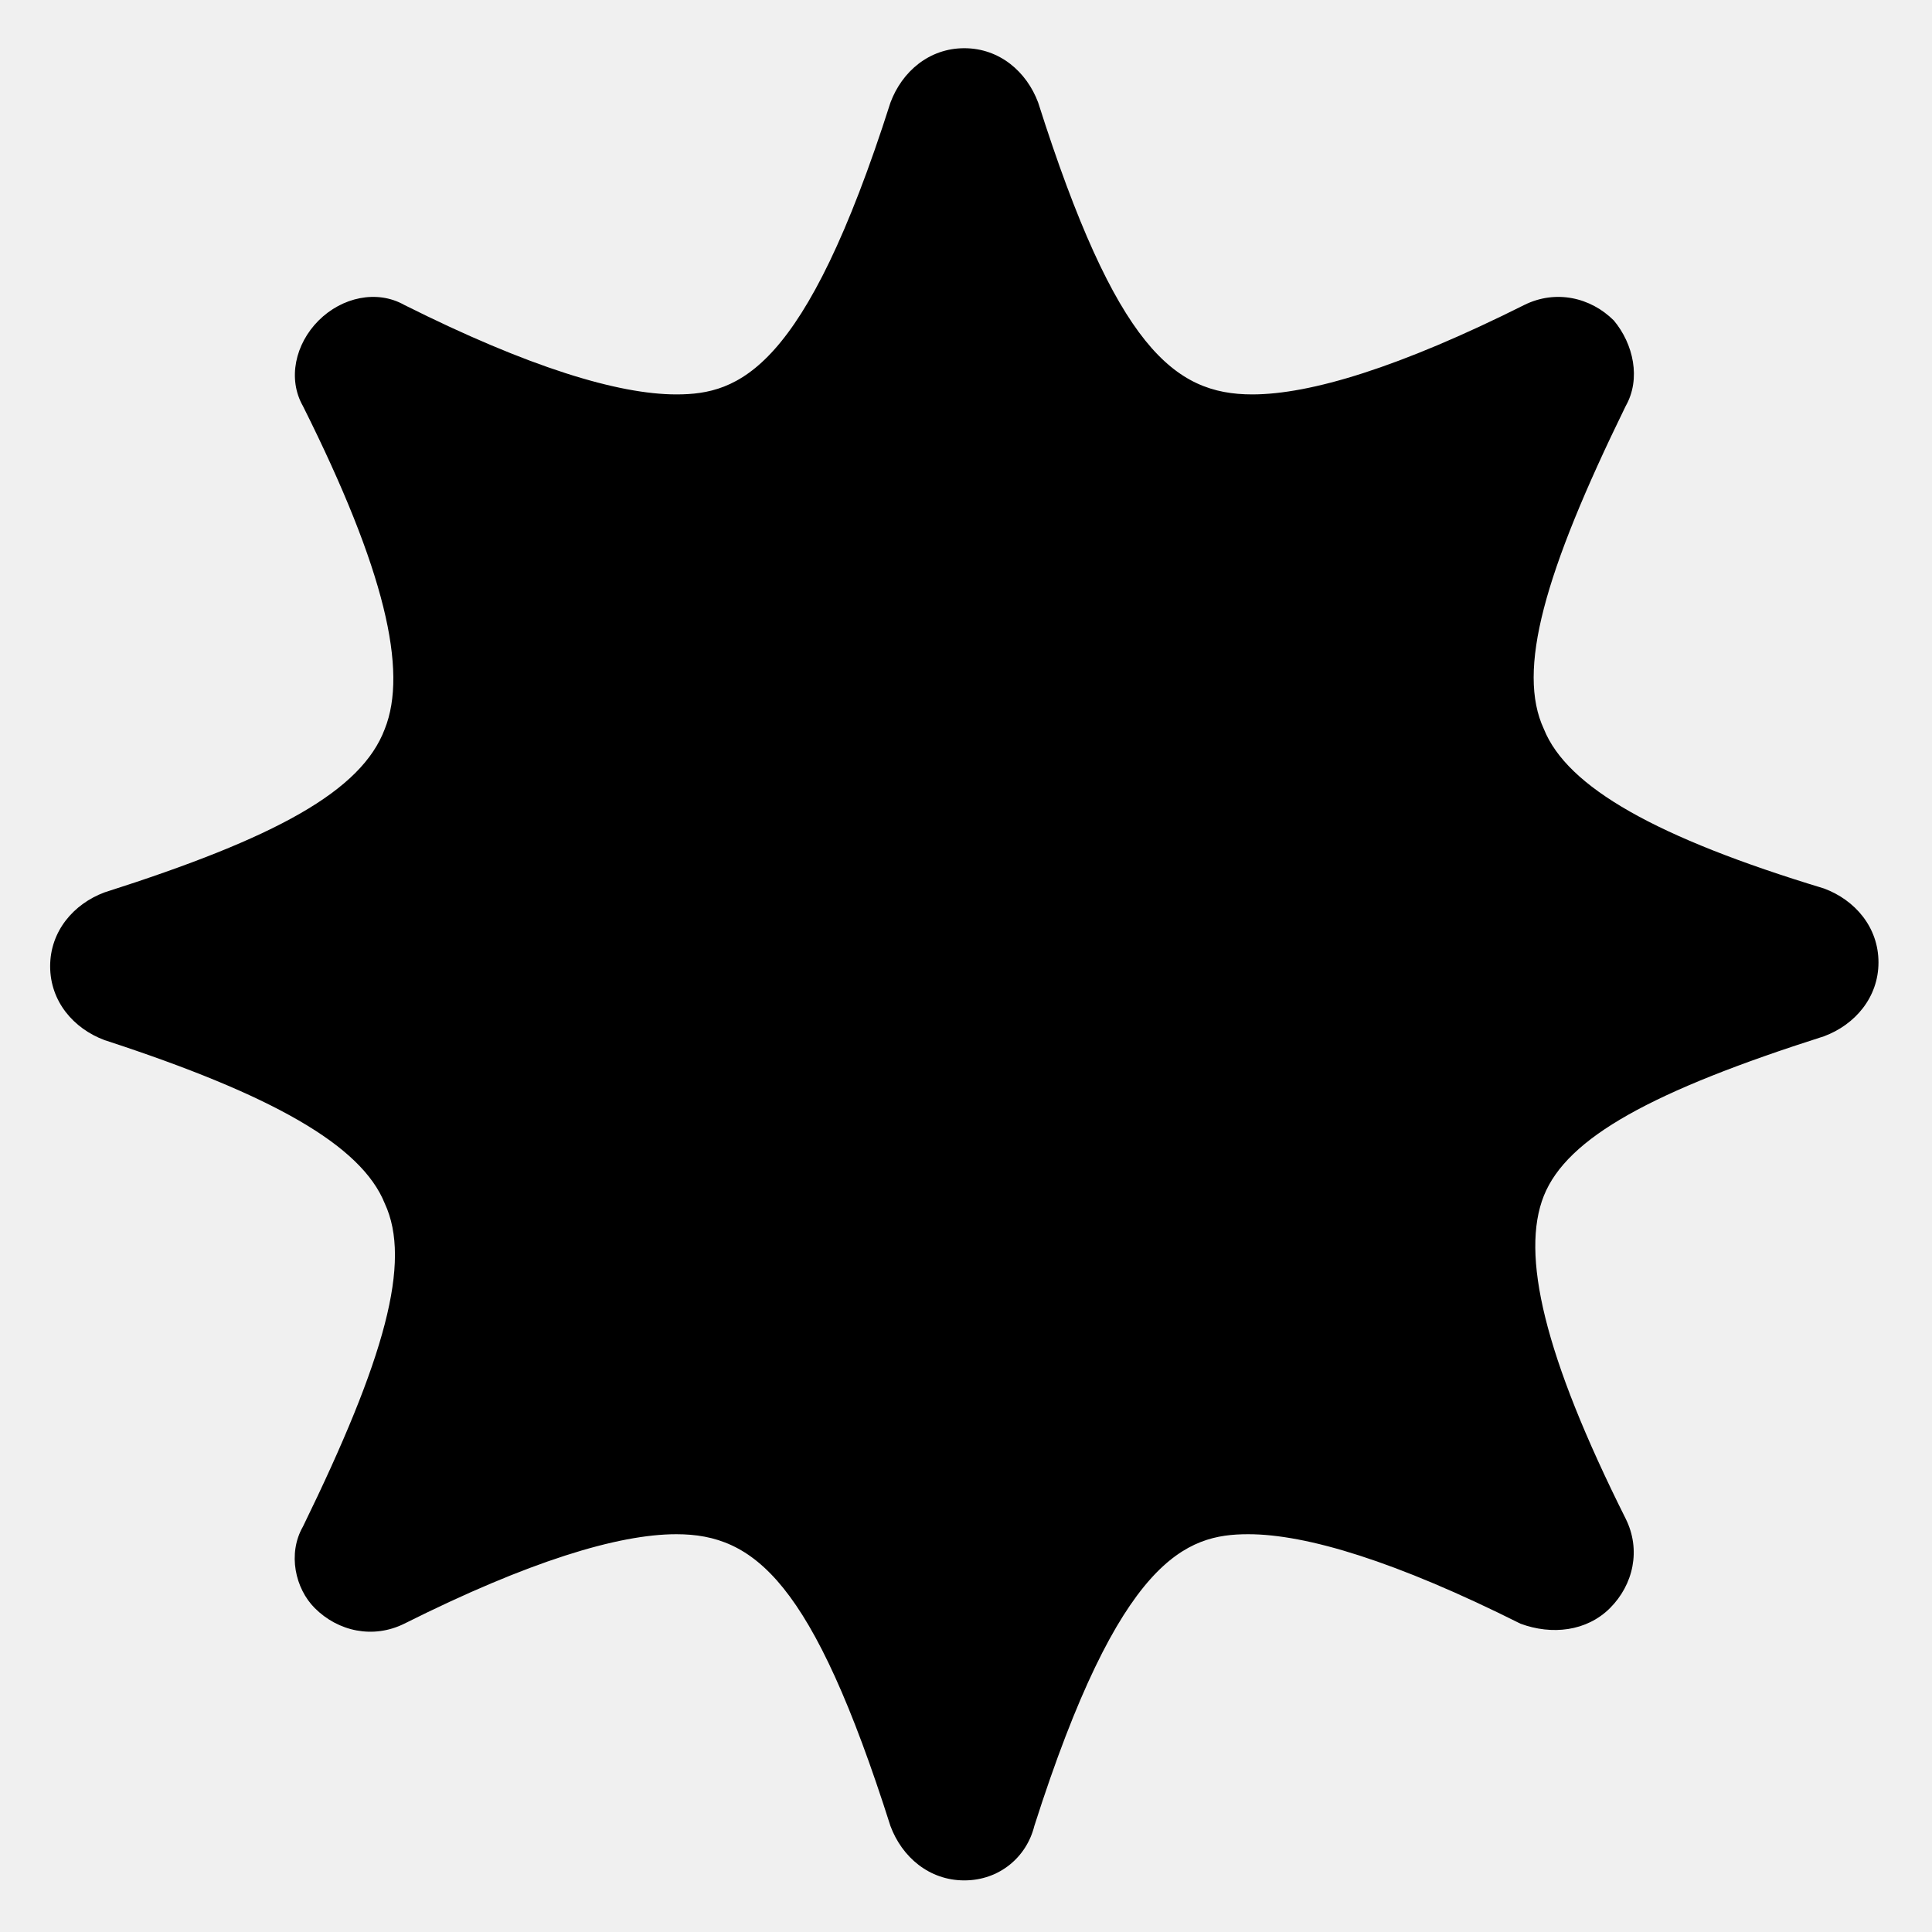
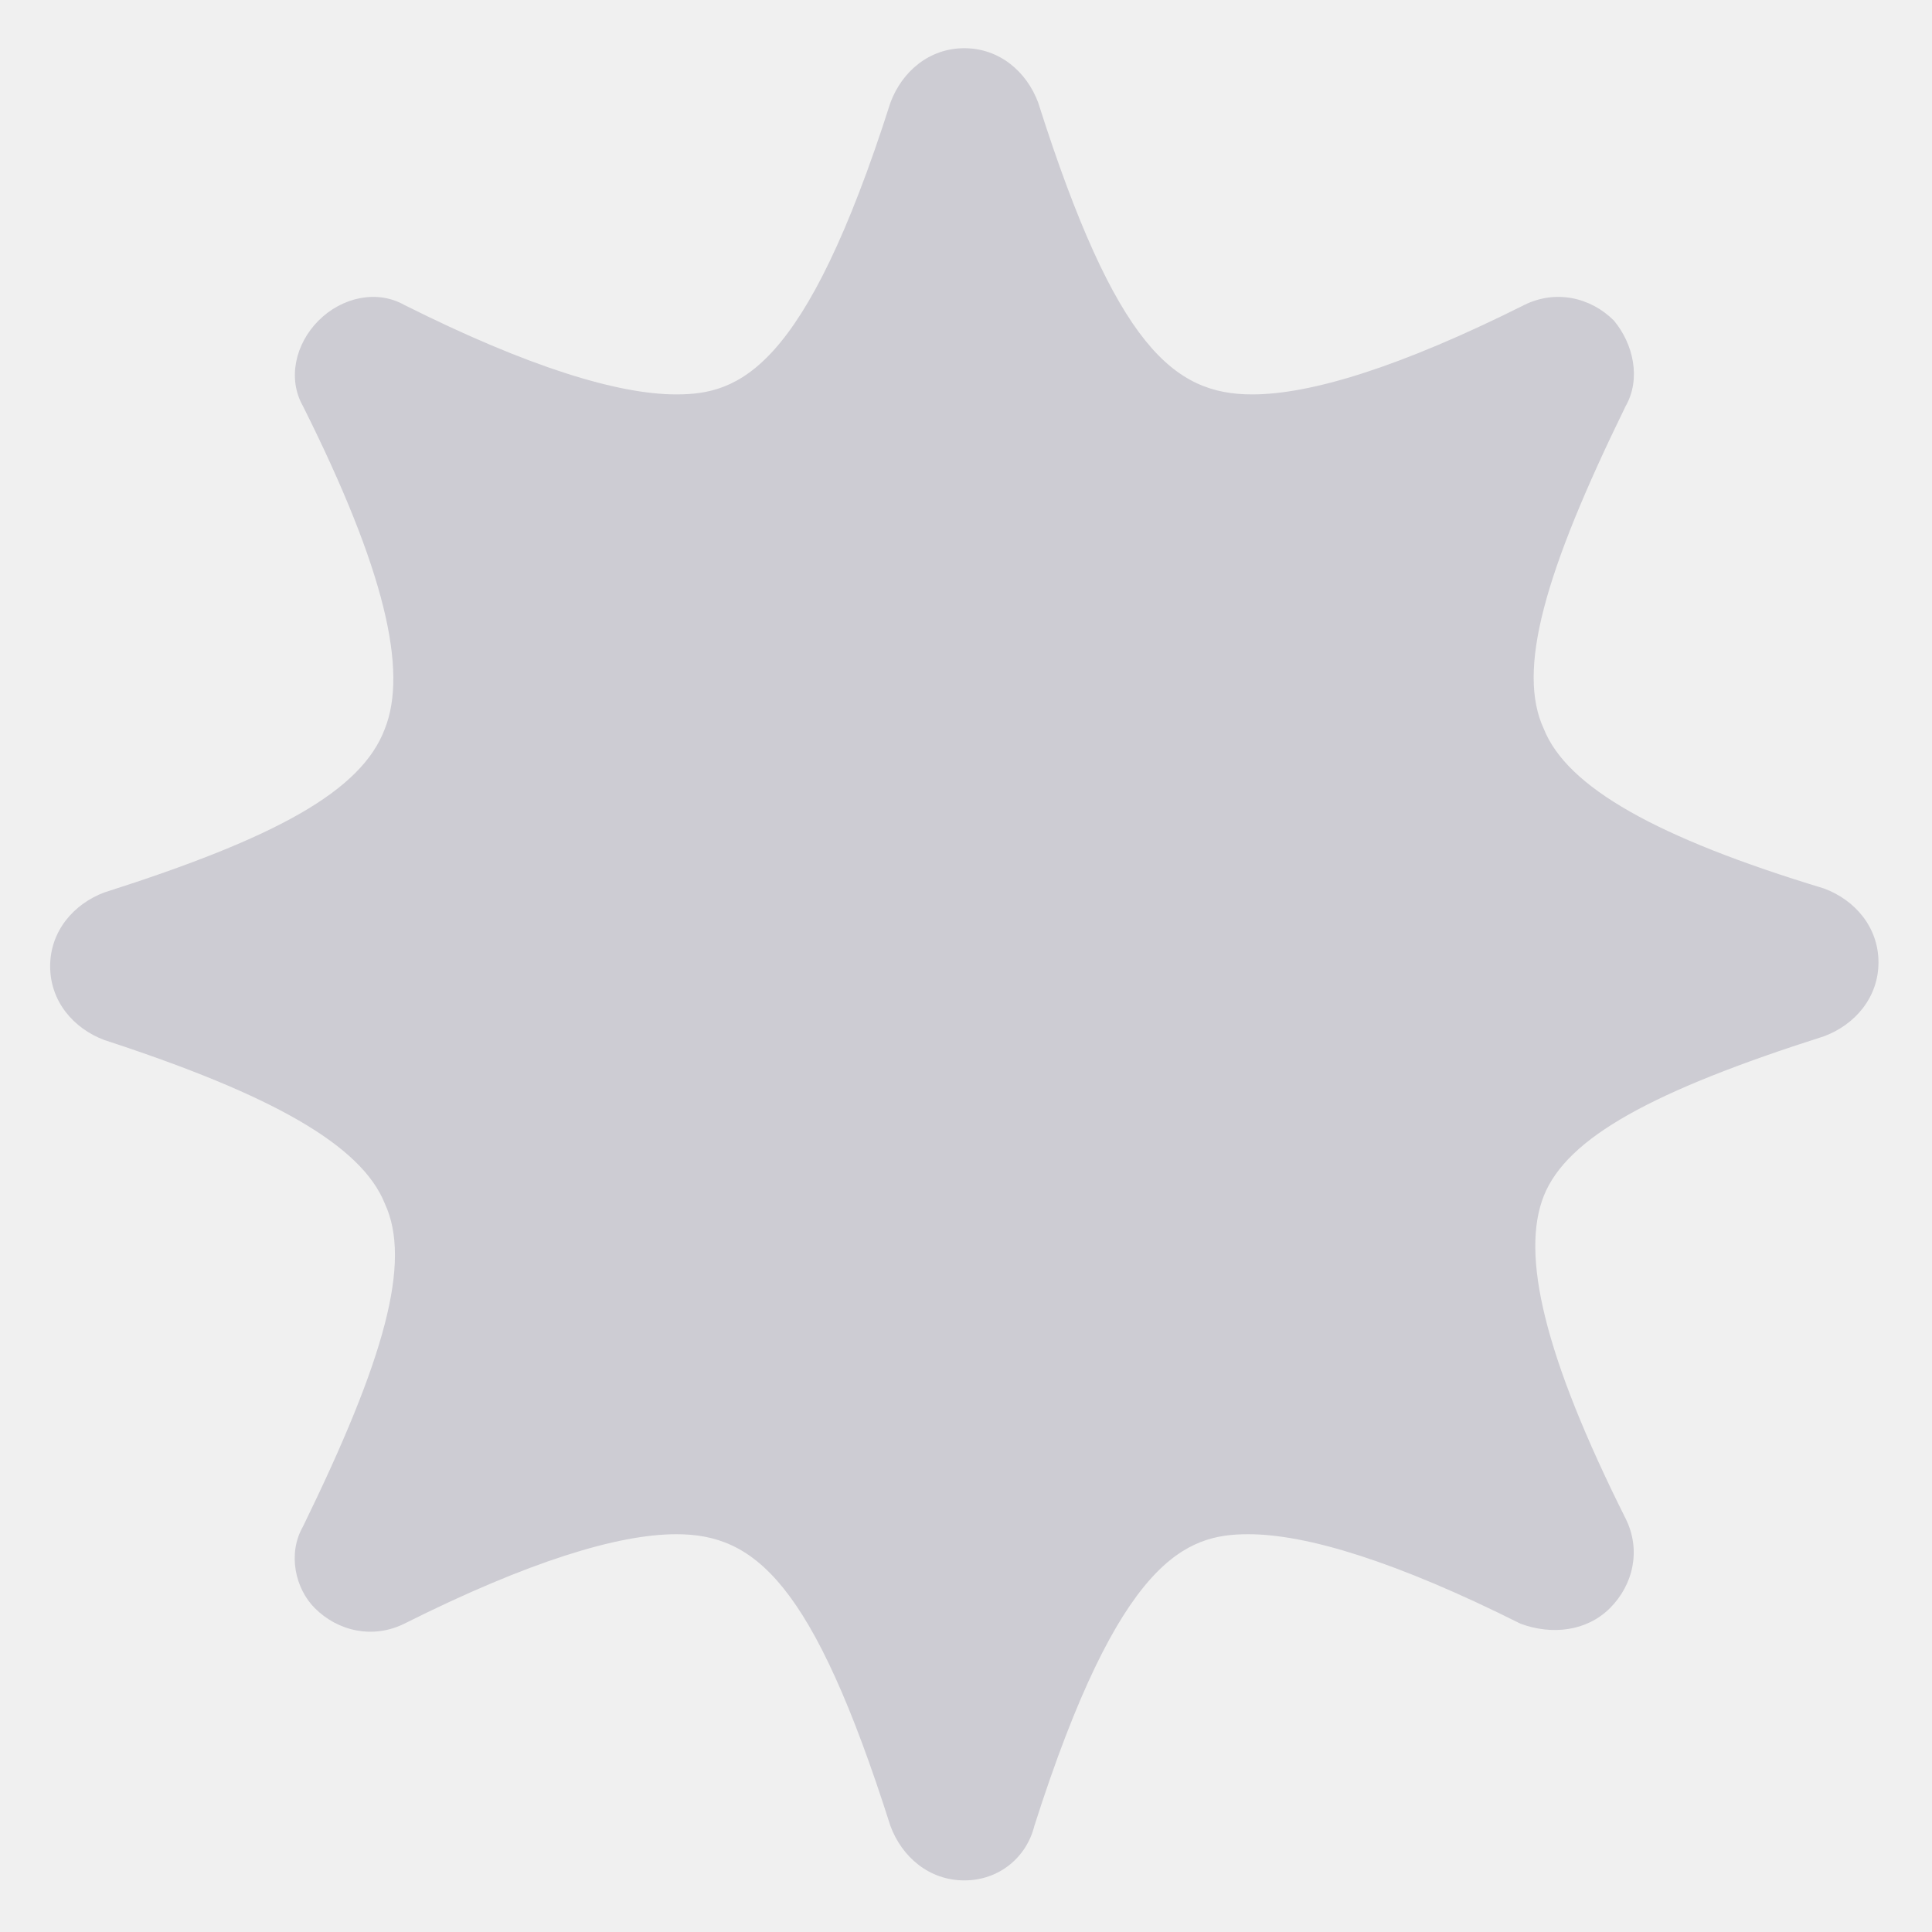
<svg xmlns="http://www.w3.org/2000/svg" width="131" height="131" viewBox="0 0 131 131" fill="none" role="img" aria-label="Scribe">
  <style>
-     path { fill: #000; }
-     @media (prefers-color-scheme: dark) { path { fill: #fff; } }
+     path { fill: #CDCCD3; }
  </style>
  <path d="M127.371 65.255C127.371 67.621 125.788 69.478 123.683 70.263C112.07 73.964 106.264 77.129 104.682 81.078C103.1 85.04 104.682 91.892 110.227 102.969C111.286 105.087 110.75 107.454 109.167 109.037C107.585 110.619 105.218 110.88 103.1 110.096C94.665 105.872 88.597 104.028 84.635 104.028C80.424 104.028 75.939 105.61 70.132 123.814C69.609 125.919 67.765 127.501 65.385 127.501C63.005 127.501 61.161 125.919 60.377 123.814C55.094 107.193 51.144 104.028 45.861 104.028C41.912 104.028 35.844 105.872 27.41 110.096C25.291 111.142 22.924 110.619 21.342 109.037C20.021 107.716 19.485 105.349 20.544 103.505C26.089 92.154 27.933 85.563 26.089 81.601C24.506 77.652 18.439 74.225 7.088 70.525C4.982 69.74 3.4 67.896 3.4 65.516C3.4 63.149 4.982 61.292 7.088 60.508C18.7 56.807 24.506 53.642 26.089 49.431C27.671 45.469 26.089 38.617 20.544 27.54C19.485 25.683 20.021 23.316 21.603 21.734C23.186 20.152 25.553 19.629 27.41 20.675C35.844 24.899 41.912 26.743 45.861 26.743C50.085 26.743 54.571 25.16 60.377 6.957C61.161 4.852 63.005 3.269 65.385 3.269C67.765 3.269 69.609 4.852 70.394 6.957C75.677 23.578 79.626 26.743 84.909 26.743C88.859 26.743 94.927 24.899 103.361 20.675C105.479 19.629 107.846 20.152 109.429 21.734C110.75 23.316 111.286 25.683 110.227 27.54C104.682 38.878 102.838 45.469 104.682 49.431C106.264 53.381 112.332 56.807 123.683 60.246C125.788 61.031 127.371 62.874 127.371 65.255Z" />
</svg>
